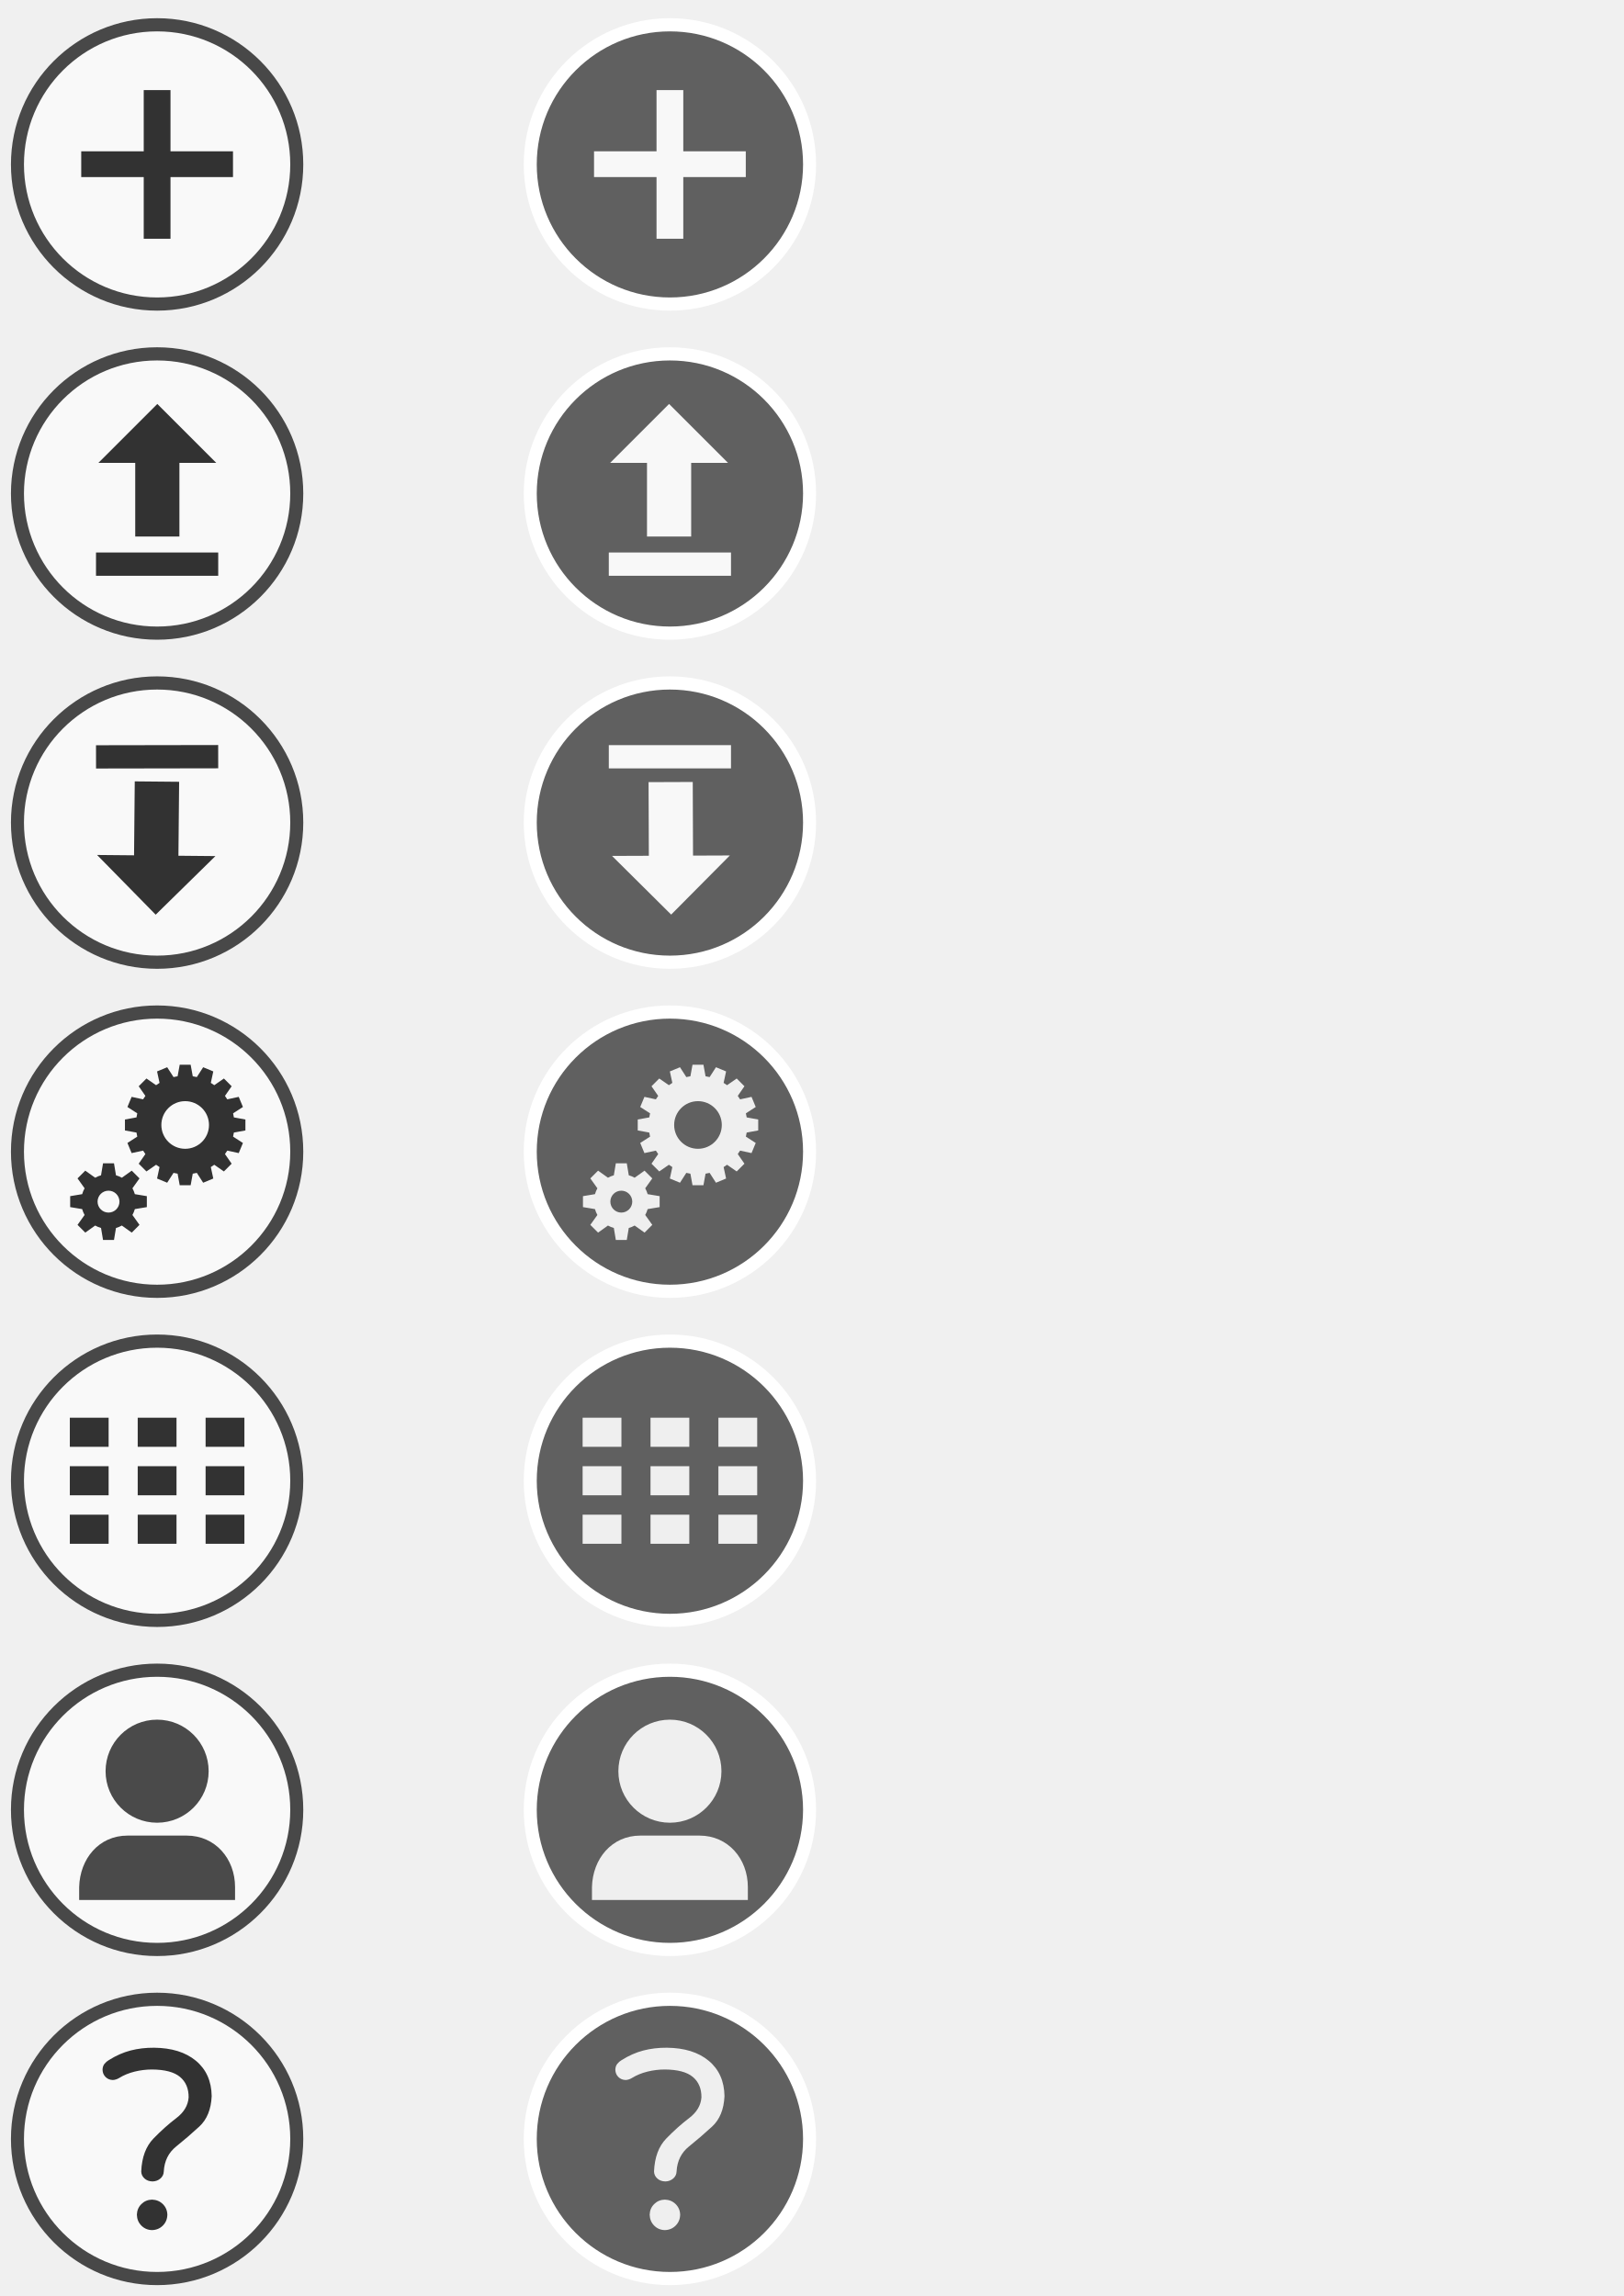
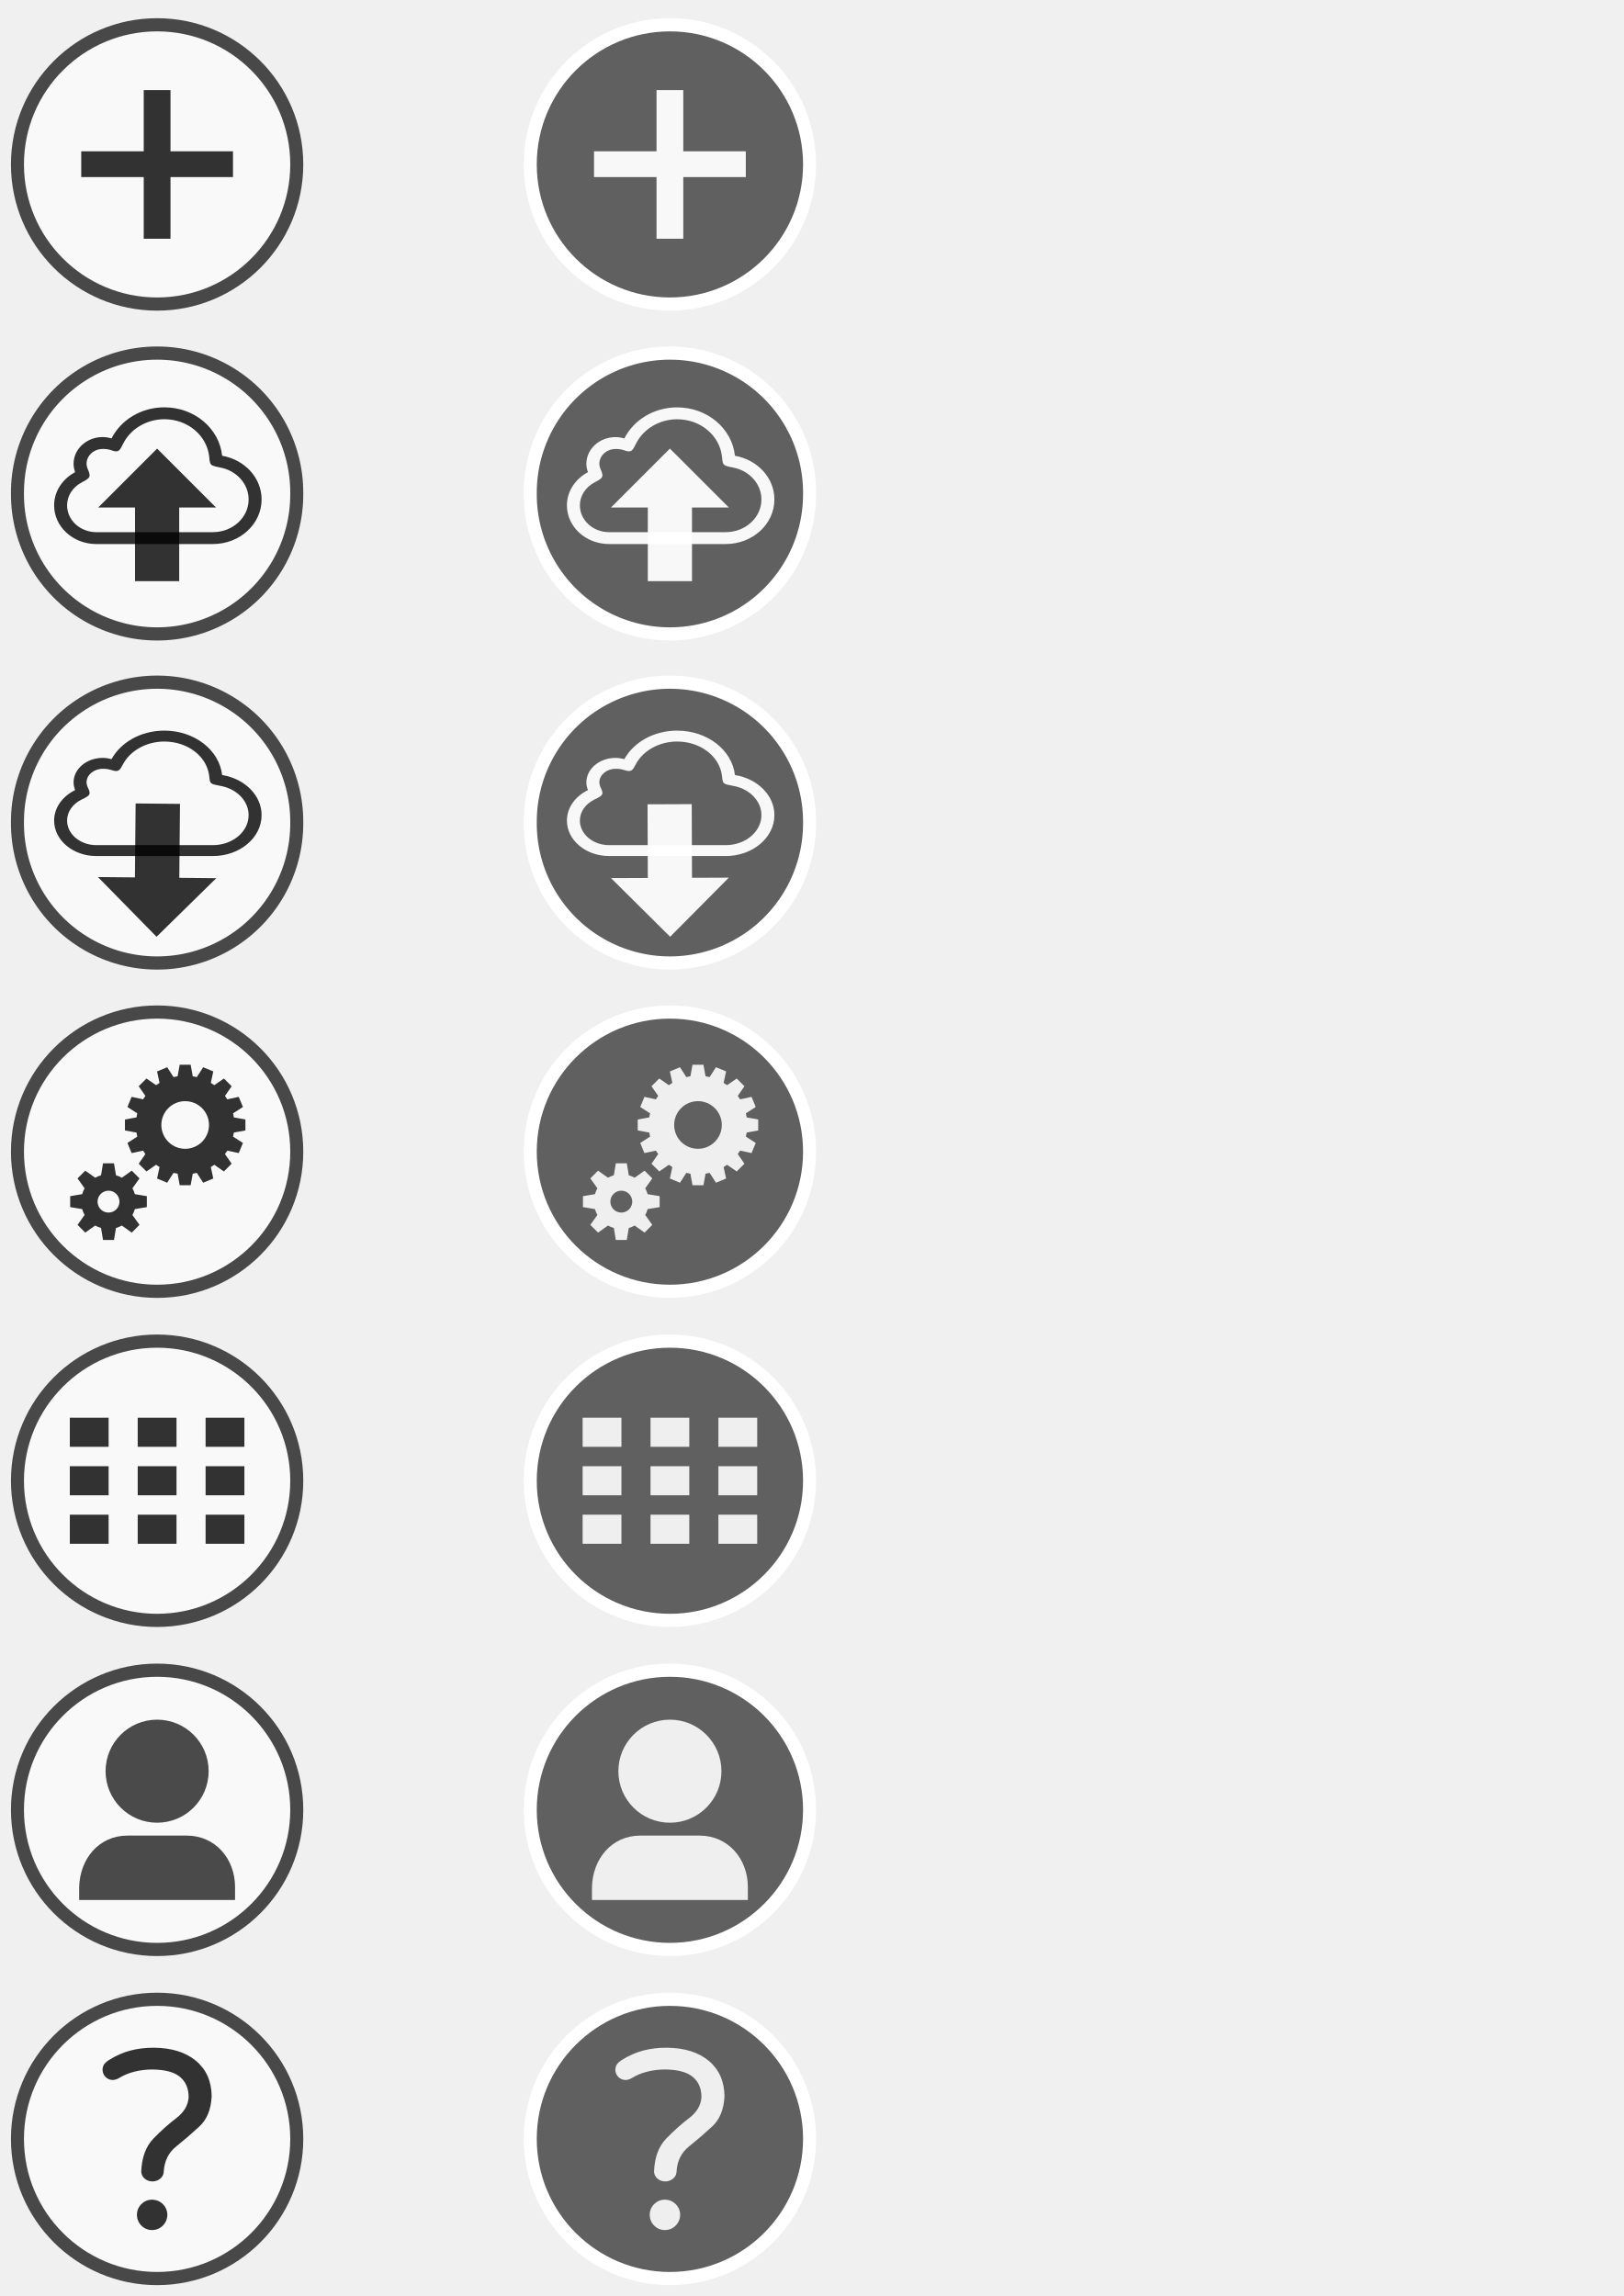
<svg xmlns="http://www.w3.org/2000/svg" width="744.094" height="1052.362" id="svg2" version="1.1">
  <defs id="defs4" />
  <g id="layer1">
    <g id="g3186" transform="translate(-4.5,-0.4999689)">
      <path transform="matrix(2.036563,0,0,2.062342,-32.3,-37.55691)" d="m 84.849,54.995 c 0,17.139 -14.07,31.033 -31.426,31.033 -17.356,0 -31.426,-13.894 -31.426,-31.033 0,-17.139 14.07,-31.033 31.426,-31.033 17.356,0 31.426,13.894 31.426,31.033 z" id="path2985" style="fill:#ffffff;fill-opacity:0.601;stroke:#484848;stroke-width:2.928;stroke-miterlimit:4;stroke-opacity:1;stroke-dasharray:none" />
      <path d="m 70.369,109.929 0,-28.266 -28.641,0 0,-11.812 28.641,0 0,-28.055 12.262,0 0,28.055 28.641,0 0,11.812 -28.641,0 0,28.266 z" style="font-size:160.719px;font-style:normal;font-variant:normal;font-weight:normal;font-stretch:normal;line-height:125%;letter-spacing:0px;word-spacing:0px;opacity:0.8;fill:#000000;fill-opacity:1;stroke:none;font-family:Arial Narrow;-inkscape-font-specification:Sans" id="path3770" />
    </g>
    <flowRoot xml:space="preserve" id="flowRoot3761" style="fill:black;stroke:none;stroke-opacity:1;stroke-width:1px;stroke-linejoin:miter;stroke-linecap:butt;fill-opacity:1;font-family:Arial Narrow;font-style:normal;font-weight:normal;font-size:40px;line-height:125%;letter-spacing:0px;word-spacing:0px;-inkscape-font-specification:Sans;font-stretch:normal;font-variant:normal">
      <flowRegion id="flowRegion3763">
        <rect id="rect3765" width="32.658" height="49.639" x="73.806" y="85.046" />
      </flowRegion>
      <flowPara id="flowPara3767" />
    </flowRoot>
    <g id="g3190" transform="translate(-1.566441,-0.4999689)">
      <path transform="matrix(2.036563,0,0,2.062342,199.7664,-37.55691)" d="m 84.849,54.995 c 0,17.139 -14.07,31.033 -31.426,31.033 -17.356,0 -31.426,-13.894 -31.426,-31.033 0,-17.139 14.07,-31.033 31.426,-31.033 17.356,0 31.426,13.894 31.426,31.033 z" id="path2985-0" style="fill:#000000;fill-opacity:0.6;stroke:#ffffff;stroke-width:2.928;stroke-miterlimit:4;stroke-opacity:1;stroke-dasharray:none" />
      <path d="m 302.435,109.929 0,-28.266 -28.641,0 0,-11.812 28.641,0 0,-28.055 12.262,0 0,28.055 28.641,0 0,11.812 -28.641,0 0,28.266 z" style="font-size:160.719px;font-style:normal;font-variant:normal;font-weight:normal;font-stretch:normal;line-height:125%;letter-spacing:0px;word-spacing:0px;opacity:0.95;fill:#ffffff;fill-opacity:1;stroke:none;font-family:Arial Narrow;-inkscape-font-specification:Sans" id="path3770-4" />
-     </g>
-     <g id="g3194" transform="translate(-4.5,0.8333588)">
-       <path transform="matrix(2.036563,0,0,2.062342,-32.3,111.9431)" d="m 84.849,54.995 c 0,17.139 -14.07,31.033 -31.426,31.033 -17.356,0 -31.426,-13.894 -31.426,-31.033 0,-17.139 14.07,-31.033 31.426,-31.033 17.356,0 31.426,13.894 31.426,31.033 z" id="path2985-8" style="fill:#ffffff;fill-opacity:0.601;stroke:#484848;stroke-width:2.928;stroke-miterlimit:4;stroke-opacity:1;stroke-dasharray:none" />
-       <g transform="translate(0.3244864,2.708338)" id="g3096">
-         <rect style="opacity:0.8;fill:#000000;fill-opacity:1;fill-rule:nonzero;stroke:#484848;stroke-width:0;stroke-miterlimit:4;stroke-opacity:1;stroke-dasharray:none" id="rect3848" width="56" height="10.667" x="48.176" y="249.696" />
-         <path style="opacity:0.8;fill:#000000;fill-opacity:1" d="m 49.271,208.612 27,-27 27,27 -16.875,0 0,33.75 -20.25,0 0,-33.75 z" id="path3990" />
-       </g>
-     </g>
-     <g id="g3200" transform="translate(-1.566441,0.8333588)">
-       <path transform="matrix(2.036563,0,0,2.062342,199.7664,111.9431)" d="m 84.849,54.995 c 0,17.139 -14.07,31.033 -31.426,31.033 -17.356,0 -31.426,-13.894 -31.426,-31.033 0,-17.139 14.07,-31.033 31.426,-31.033 17.356,0 31.426,13.894 31.426,31.033 z" id="path2985-0-4" style="fill:#000000;fill-opacity:0.6;stroke:#ffffff;stroke-width:2.928;stroke-miterlimit:4;stroke-opacity:1;stroke-dasharray:none" />
-       <g transform="translate(-0.3688001,2.70834)" id="g3100">
-         <rect style="opacity:0.95;fill:#ffffff;fill-opacity:1;fill-rule:nonzero;stroke:#484848;stroke-width:0;stroke-miterlimit:4;stroke-opacity:1;stroke-dasharray:none" id="rect3848-1" width="56" height="10.667" x="280.935" y="249.696" />
-         <path style="opacity:0.95;fill:#ffffff;fill-opacity:1" d="m 281.556,208.612 27,-27 27,27 -16.875,0 0,33.75 -20.25,0 0,-33.75 z" id="path3990-1" />
-       </g>
-     </g>
-     <g id="g3206" transform="translate(-4.5,1.666687)">
-       <path transform="matrix(2.036563,0,0,2.062342,-32.3,261.9431)" d="m 84.849,54.995 c 0,17.139 -14.07,31.033 -31.426,31.033 -17.356,0 -31.426,-13.894 -31.426,-31.033 0,-17.139 14.07,-31.033 31.426,-31.033 17.356,0 31.426,13.894 31.426,31.033 z" id="path2985-8-1" style="fill:#ffffff;fill-opacity:0.601;stroke:#484848;stroke-width:2.928;stroke-miterlimit:4;stroke-opacity:1;stroke-dasharray:none" />
-       <g transform="translate(-0.3203727,-3.787329)" id="g3088">
-         <rect style="opacity:0.8;fill:#000000;fill-opacity:1;fill-rule:nonzero;stroke:#484848;stroke-width:0;stroke-miterlimit:4;stroke-opacity:1;stroke-dasharray:none" id="rect3848-2" width="55.982" height="10.663" x="-104.217" y="-354.445" transform="matrix(-0.9999986,0.00170378,-0.00170378,-0.9999986,0,0)" />
-         <path style="opacity:0.8;fill:#000000;fill-opacity:1" d="m 103.535,394.505 -27.37,26.857 -26.857,-27.37 16.946,0.16 0.32,-33.892 20.335,0.192 -0.32,33.892 z" id="path3990-6" />
-       </g>
-     </g>
-     <g id="g3212" transform="translate(-1.566431,1.666687)">
-       <path transform="matrix(2.036563,0,0,2.062342,199.7664,261.9431)" d="m 84.849,54.995 c 0,17.139 -14.07,31.033 -31.426,31.033 -17.356,0 -31.426,-13.894 -31.426,-31.033 0,-17.139 14.07,-31.033 31.426,-31.033 17.356,0 31.426,13.894 31.426,31.033 z" id="path2985-0-4-5" style="fill:#000000;fill-opacity:0.6;stroke:#ffffff;stroke-width:2.928;stroke-miterlimit:4;stroke-opacity:1;stroke-dasharray:none" />
-       <g transform="translate(0.3514685,-3.82936)" id="g3092">
-         <rect style="opacity:0.95;fill:#ffffff;fill-opacity:1;fill-rule:nonzero;stroke:#484848;stroke-width:0;stroke-miterlimit:4;stroke-opacity:1;stroke-dasharray:none" id="rect3848-1-2" width="55.998" height="10.666" x="-336.163" y="-354.403" transform="matrix(-1,1.4724718e-4,-1.4724718e-4,-1,0,0)" />
-         <path style="opacity:0.95;fill:#ffffff;fill-opacity:1" d="m 335.686,394.26 -26.897,27.103 -27.103,-26.897 16.875,-0.064 -0.128,-33.75 20.25,-0.077 0.128,33.75 z" id="path3990-1-5" />
-       </g>
    </g>
    <g id="g3218" transform="translate(-4.5,-2.499985)">
      <path transform="matrix(2.036563,0,0,2.062342,-32.3,416.9431)" d="m 84.849,54.995 c 0,17.139 -14.07,31.033 -31.426,31.033 -17.356,0 -31.426,-13.894 -31.426,-31.033 0,-17.139 14.07,-31.033 31.426,-31.033 17.356,0 31.426,13.894 31.426,31.033 z" id="path2985-7" style="fill:#ffffff;fill-opacity:0.601;stroke:#484848;stroke-width:2.928;stroke-miterlimit:4;stroke-opacity:1;stroke-dasharray:none" />
      <g style="opacity:0.8" transform="matrix(1.254789,0,0,1.254789,36.66047,490.5226)" id="g4114">
        <g id="icomoon-ignore">
          <line style="stroke:#449fdb;stroke-width:1" x1="0" y1="0" x2="0" y2="0" opacity="" id="line4104" />
        </g>
        <path style="fill:#000000" d="m 22.733,45.128 2.581,-3.614 -2.828,-2.828 -3.614,2.581 C 18.202,40.892 17.484,40.594 16.73,40.38 L 16,36 h -4 l -0.73,4.38 c -0.754,0.214 -1.472,0.512 -2.142,0.887 L 5.514,38.686 2.685,41.514 5.266,45.128 C 4.891,45.798 4.593,46.516 4.379,47.27 L -0.001,48 v 4 l 4.38,0.73 c 0.214,0.754 0.512,1.471 0.887,2.142 l -2.581,3.614 2.828,2.828 3.614,-2.581 c 0.67,0.375 1.388,0.673 2.142,0.887 l 0.73,4.38 h 4 l 0.73,-4.38 c 0.754,-0.214 1.471,-0.512 2.142,-0.887 l 3.614,2.581 2.828,-2.828 -2.581,-3.614 c 0.375,-0.67 0.673,-1.388 0.887,-2.142 L 28,52 V 48 L 23.62,47.27 C 23.406,46.516 23.108,45.799 22.733,45.128 z M 14,54 c -2.209,0 -4,-1.791 -4,-4 0,-2.209 1.791,-4 4,-4 2.209,0 4,1.791 4,4 0,2.209 -1.791,4 -4,4 z M 64,24 v -4 l -4.211,-0.766 c -0.078,-0.503 -0.177,-0.999 -0.295,-1.487 l 3.597,-2.319 -1.531,-3.696 -4.184,0.904 C 57.113,12.204 56.831,11.785 56.533,11.378 L 58.971,7.857 56.143,5.029 52.622,7.467 C 52.215,7.169 51.796,6.887 51.364,6.624 L 52.268,2.44 48.572,0.909 46.253,4.506 C 45.765,4.388 45.269,4.288 44.766,4.211 L 44,0 H 40 L 39.234,4.211 C 38.731,4.289 38.236,4.388 37.747,4.506 L 35.428,0.909 31.733,2.44 32.637,6.624 c -0.432,0.263 -0.851,0.545 -1.258,0.843 l -3.521,-2.438 -2.828,2.828 2.438,3.521 c -0.298,0.407 -0.58,0.826 -0.843,1.258 l -4.184,-0.904 -1.531,3.696 3.597,2.319 c -0.118,0.488 -0.218,0.984 -0.295,1.487 L 20,20 v 4 l 4.211,0.766 c 0.078,0.503 0.177,0.999 0.295,1.487 l -3.597,2.319 1.531,3.696 4.184,-0.904 c 0.264,0.432 0.546,0.851 0.843,1.258 l -2.438,3.521 2.828,2.828 3.521,-2.438 c 0.407,0.298 0.826,0.58 1.258,0.843 l -0.904,4.184 3.695,1.531 2.319,-3.597 c 0.488,0.118 0.984,0.218 1.487,0.295 l 0.766,4.212 h 4 l 0.766,-4.211 c 0.503,-0.078 0.998,-0.177 1.487,-0.295 l 2.319,3.597 3.696,-1.531 -0.904,-4.184 c 0.432,-0.264 0.851,-0.545 1.258,-0.843 l 3.521,2.438 2.828,-2.828 -2.438,-3.521 c 0.298,-0.407 0.58,-0.826 0.843,-1.258 l 4.184,0.904 1.531,-3.696 -3.597,-2.319 c 0.118,-0.488 0.218,-0.984 0.295,-1.487 l 4.211,-0.766 z m -22,6.7 c -4.805,0 -8.7,-3.895 -8.7,-8.7 0,-4.805 3.895,-8.7 8.7,-8.7 4.805,0 8.7,3.895 8.7,8.7 0,4.805 -3.895,8.7 -8.7,8.7 z" id="path4106" />
      </g>
    </g>
    <g id="g3225" transform="translate(-1.566441,-2.499985)">
      <path transform="matrix(2.036563,0,0,2.062342,199.7664,416.9431)" d="m 84.849,54.995 c 0,17.139 -14.07,31.033 -31.426,31.033 -17.356,0 -31.426,-13.894 -31.426,-31.033 0,-17.139 14.07,-31.033 31.426,-31.033 17.356,0 31.426,13.894 31.426,31.033 z" id="path2985-0-1" style="fill:#000000;fill-opacity:0.6;stroke:#ffffff;stroke-width:2.928;stroke-miterlimit:4;stroke-opacity:1;stroke-dasharray:none" />
      <g style="opacity:0.9" transform="matrix(1.254789,0,0,1.254789,268.7269,490.5226)" id="g4114-9">
        <g id="icomoon-ignore-2">
          <line style="stroke:#449fdb;stroke-width:1" x1="0" y1="0" x2="0" y2="0" opacity="" id="line4104-7" />
        </g>
        <path style="fill:#ffffff;fill-opacity:1" d="m 22.733,45.128 2.581,-3.614 -2.828,-2.828 -3.614,2.581 C 18.202,40.892 17.484,40.594 16.73,40.38 L 16,36 h -4 l -0.73,4.38 c -0.754,0.214 -1.472,0.512 -2.142,0.887 L 5.514,38.686 2.685,41.514 5.266,45.128 C 4.891,45.798 4.593,46.516 4.379,47.27 L -0.001,48 v 4 l 4.38,0.73 c 0.214,0.754 0.512,1.471 0.887,2.142 l -2.581,3.614 2.828,2.828 3.614,-2.581 c 0.67,0.375 1.388,0.673 2.142,0.887 l 0.73,4.38 h 4 l 0.73,-4.38 c 0.754,-0.214 1.471,-0.512 2.142,-0.887 l 3.614,2.581 2.828,-2.828 -2.581,-3.614 c 0.375,-0.67 0.673,-1.388 0.887,-2.142 L 28,52 V 48 L 23.62,47.27 C 23.406,46.516 23.108,45.799 22.733,45.128 z M 14,54 c -2.209,0 -4,-1.791 -4,-4 0,-2.209 1.791,-4 4,-4 2.209,0 4,1.791 4,4 0,2.209 -1.791,4 -4,4 z M 64,24 v -4 l -4.211,-0.766 c -0.078,-0.503 -0.177,-0.999 -0.295,-1.487 l 3.597,-2.319 -1.531,-3.696 -4.184,0.904 C 57.113,12.204 56.831,11.785 56.533,11.378 L 58.971,7.857 56.143,5.029 52.622,7.467 C 52.215,7.169 51.796,6.887 51.364,6.624 L 52.268,2.44 48.572,0.909 46.253,4.506 C 45.765,4.388 45.269,4.288 44.766,4.211 L 44,0 H 40 L 39.234,4.211 C 38.731,4.289 38.236,4.388 37.747,4.506 L 35.428,0.909 31.733,2.44 32.637,6.624 c -0.432,0.263 -0.851,0.545 -1.258,0.843 l -3.521,-2.438 -2.828,2.828 2.438,3.521 c -0.298,0.407 -0.58,0.826 -0.843,1.258 l -4.184,-0.904 -1.531,3.696 3.597,2.319 c -0.118,0.488 -0.218,0.984 -0.295,1.487 L 20,20 v 4 l 4.211,0.766 c 0.078,0.503 0.177,0.999 0.295,1.487 l -3.597,2.319 1.531,3.696 4.184,-0.904 c 0.264,0.432 0.546,0.851 0.843,1.258 l -2.438,3.521 2.828,2.828 3.521,-2.438 c 0.407,0.298 0.826,0.58 1.258,0.843 l -0.904,4.184 3.695,1.531 2.319,-3.597 c 0.488,0.118 0.984,0.218 1.487,0.295 l 0.766,4.212 h 4 l 0.766,-4.211 c 0.503,-0.078 0.998,-0.177 1.487,-0.295 l 2.319,3.597 3.696,-1.531 -0.904,-4.184 c 0.432,-0.264 0.851,-0.545 1.258,-0.843 l 3.521,2.438 2.828,-2.828 -2.438,-3.521 c 0.298,-0.407 0.58,-0.826 0.843,-1.258 l 4.184,0.904 1.531,-3.696 -3.597,-2.319 c 0.118,-0.488 0.218,-0.984 0.295,-1.487 l 4.211,-0.766 z m -22,6.7 c -4.805,0 -8.7,-3.895 -8.7,-8.7 0,-4.805 3.895,-8.7 8.7,-8.7 4.805,0 8.7,3.895 8.7,8.7 0,4.805 -3.895,8.7 -8.7,8.7 z" id="path4106-9" />
      </g>
    </g>
    <g id="g3232" transform="translate(-4,-6.666657)">
      <path transform="matrix(2.036563,0,0,2.062342,-32.8,571.9431)" d="m 84.849,54.995 c 0,17.139 -14.07,31.033 -31.426,31.033 -17.356,0 -31.426,-13.894 -31.426,-31.033 0,-17.139 14.07,-31.033 31.426,-31.033 17.356,0 31.426,13.894 31.426,31.033 z" id="path2985-7-5" style="fill:#ffffff;fill-opacity:0.601;stroke:#484848;stroke-width:2.928;stroke-miterlimit:4;stroke-opacity:1;stroke-dasharray:none" />
      <path id="path4196" d="m 36,656.473 17.778,0 0,13.333 -17.778,0 z m 0,22.222 17.778,0 0,13.333 -17.778,0 z m 0,22.222 17.778,0 0,13.333 -17.778,0 z m 31.111,0 17.778,0 0,13.333 -17.778,0 z m 0,-22.222 17.778,0 0,13.333 -17.778,0 z m 0,-22.222 17.778,0 0,13.333 -17.778,0 z m 31.111,44.444 17.778,0 0,13.333 -17.778,0 z m 0,-22.222 17.778,0 0,13.333 -17.778,0 z m 0,-22.222 17.778,0 0,13.333 -17.778,0 z" style="opacity:0.8;fill:#000000" />
    </g>
    <g id="g3236" transform="translate(-1.066441,-6.666657)">
      <path transform="matrix(2.036563,0,0,2.062342,199.2664,571.9431)" d="m 84.849,54.995 c 0,17.139 -14.07,31.033 -31.426,31.033 -17.356,0 -31.426,-13.894 -31.426,-31.033 0,-17.139 14.07,-31.033 31.426,-31.033 17.356,0 31.426,13.894 31.426,31.033 z" id="path2985-0-1-4" style="fill:#000000;fill-opacity:0.6;stroke:#ffffff;stroke-width:2.928;stroke-miterlimit:4;stroke-opacity:1;stroke-dasharray:none" />
      <path id="path4196-8" d="m 268.066,656.473 17.778,0 0,13.333 -17.778,0 z m 0,22.222 17.778,0 0,13.333 -17.778,0 z m 0,22.222 17.778,0 0,13.333 -17.778,0 z m 31.111,0 17.778,0 0,13.333 -17.778,0 z m 0,-22.222 17.778,0 0,13.333 -17.778,0 z m 0,-22.222 17.778,0 0,13.333 -17.778,0 z m 31.111,44.444 17.778,0 0,13.333 -17.778,0 z m 0,-22.222 17.778,0 0,13.333 -17.778,0 z m 0,-22.222 17.778,0 0,13.333 -17.778,0 z" style="opacity:0.9;fill:#ffffff;fill-opacity:1" />
    </g>
    <g id="g3240" transform="translate(-4.000001,-5.833328)">
      <path style="fill:#ffffff;fill-opacity:0.601;stroke:#484848;stroke-width:2.928;stroke-miterlimit:4;stroke-opacity:1;stroke-dasharray:none" id="path2985-7-5-7" d="m 84.849,54.995 c 0,17.139 -14.07,31.033 -31.426,31.033 -17.356,0 -31.426,-13.894 -31.426,-31.033 0,-17.139 14.07,-31.033 31.426,-31.033 17.356,0 31.426,13.894 31.426,31.033 z" transform="matrix(2.036563,0,0,2.062342,-32.8,721.9431)" />
      <path style="opacity:0.7;fill:#000000" d="m 52.383,817.65 c 0,-13.044 10.573,-23.617 23.617,-23.617 13.044,0 23.617,10.573 23.617,23.617 0,13.044 -10.573,23.617 -23.617,23.617 -13.044,0 -23.617,-10.573 -23.617,-23.617 z m 37.196,29.521 -27.159,0 c -13.042,0 -21.815,10.578 -22.141,23.617 l 0,5.904 71.442,0 0,-5.904 c 0,-13.042 -9.098,-23.617 -22.142,-23.617 z" id="path4272" />
    </g>
    <g id="g3244" transform="translate(-1.066441,-5.833328)">
      <path style="fill:#000000;fill-opacity:0.6;stroke:#ffffff;stroke-width:2.928;stroke-miterlimit:4;stroke-opacity:1;stroke-dasharray:none" id="path2985-0-1-4-4" d="m 84.849,54.995 c 0,17.139 -14.07,31.033 -31.426,31.033 -17.356,0 -31.426,-13.894 -31.426,-31.033 0,-17.139 14.07,-31.033 31.426,-31.033 17.356,0 31.426,13.894 31.426,31.033 z" transform="matrix(2.036563,0,0,2.062342,199.2664,721.9431)" />
      <path style="opacity:0.9;fill:#ffffff;fill-opacity:1" d="m 284.449,817.65 c 0,-13.044 10.573,-23.617 23.617,-23.617 13.044,0 23.617,10.573 23.617,23.617 0,13.044 -10.573,23.617 -23.617,23.617 -13.044,0 -23.617,-10.573 -23.617,-23.617 z m 37.196,29.521 -27.159,0 c -13.042,0 -21.815,10.578 -22.141,23.617 l 0,5.904 71.442,0 0,-5.904 c 0,-13.042 -9.098,-23.617 -22.142,-23.617 z" id="path4272-6" />
    </g>
    <g id="g3248" transform="translate(-4.500001,0)">
      <path style="fill:#ffffff;fill-opacity:0.601;stroke:#484848;stroke-width:2.928;stroke-miterlimit:4;stroke-opacity:1;stroke-dasharray:none" id="path2985-7-5-79" d="m 84.849,54.995 c 0,17.139 -14.07,31.033 -31.426,31.033 -17.356,0 -31.426,-13.894 -31.426,-31.033 0,-17.139 14.07,-31.033 31.426,-31.033 17.356,0 31.426,13.894 31.426,31.033 z" transform="matrix(2.036563,0,0,2.062342,-32.3,866.9431)" />
      <path id="path4316" d="m 75.091,938.566 c -3.84,-0.022 -7.431,0.404 -10.772,1.277 -3.341,0.873 -6.638,2.326 -9.891,4.359 -0.79,0.457 -1.47,1.04 -2.04,1.746 -0.57,0.707 -0.868,1.612 -0.895,2.715 0.034,1.326 0.494,2.431 1.38,3.317 0.885,0.886 1.991,1.345 3.317,1.38 0.489,-0.01 1.008,-0.108 1.556,-0.294 0.548,-0.186 1.008,-0.401 1.38,-0.646 2.094,-1.291 4.452,-2.26 7.074,-2.906 2.622,-0.646 5.273,-0.969 7.954,-0.969 5.887,0.034 10.168,1.169 12.841,3.405 2.673,2.236 3.989,5.366 3.948,9.392 -0.268,3.672 -2.145,6.83 -5.631,9.475 -3.486,2.645 -6.972,5.76 -10.458,9.345 -3.486,3.585 -5.363,8.621 -5.631,15.111 0.032,1.269 0.526,2.341 1.482,3.214 0.956,0.873 2.184,1.328 3.684,1.365 1.397,-0.029 2.595,-0.47 3.596,-1.321 1,-0.851 1.524,-1.937 1.57,-3.258 0.271,-4.809 2.168,-8.627 5.692,-11.454 3.524,-2.826 7.047,-5.862 10.571,-9.105 3.524,-3.244 5.421,-7.897 5.692,-13.958 -0.103,-6.883 -2.51,-12.284 -7.22,-16.202 -4.711,-3.918 -11.11,-5.914 -19.196,-5.988 z m -0.939,69.622 c -1.932,0.054 -3.556,0.739 -4.872,2.054 -1.316,1.316 -2.001,2.94 -2.055,4.872 0.054,1.989 0.739,3.647 2.055,4.975 1.316,1.328 2.94,2.018 4.872,2.069 1.989,-0.051 3.647,-0.741 4.975,-2.069 1.328,-1.328 2.018,-2.986 2.069,-4.975 -0.051,-1.932 -0.741,-3.556 -2.069,-4.872 -1.328,-1.316 -2.987,-2.001 -4.975,-2.054 z" style="font-size:117.407px;font-style:normal;font-variant:normal;font-weight:normal;font-stretch:normal;line-height:125%;letter-spacing:0px;word-spacing:0px;opacity:0.8;fill:#000000;fill-opacity:1;stroke:none;font-family:Varela Round;-inkscape-font-specification:Varela Round" />
    </g>
    <g id="g3252" transform="translate(-1.566431,0)">
      <path style="fill:#000000;fill-opacity:0.6;stroke:#ffffff;stroke-width:2.928;stroke-miterlimit:4;stroke-opacity:1;stroke-dasharray:none" id="path2985-0-1-4-3" d="m 84.849,54.995 c 0,17.139 -14.07,31.033 -31.426,31.033 -17.356,0 -31.426,-13.894 -31.426,-31.033 0,-17.139 14.07,-31.033 31.426,-31.033 17.356,0 31.426,13.894 31.426,31.033 z" transform="matrix(2.036563,0,0,2.062342,199.7664,866.9431)" />
      <path style="font-size:117.407px;font-style:normal;font-variant:normal;font-weight:normal;font-stretch:normal;line-height:125%;letter-spacing:0px;word-spacing:0px;opacity:0.9;fill:#ffffff;fill-opacity:1;stroke:none;font-family:Varela Round;-inkscape-font-specification:Varela Round" id="path4316-0" d="m 307.158,938.566 c -3.84,-0.022 -7.431,0.404 -10.772,1.277 -3.341,0.873 -6.638,2.326 -9.891,4.359 -0.79,0.457 -1.47,1.04 -2.04,1.746 -0.57,0.707 -0.868,1.612 -0.895,2.715 0.034,1.326 0.494,2.431 1.38,3.317 0.885,0.886 1.991,1.345 3.317,1.38 0.489,-0.01 1.008,-0.108 1.556,-0.294 0.548,-0.186 1.008,-0.401 1.38,-0.646 2.094,-1.291 4.452,-2.26 7.074,-2.906 2.622,-0.646 5.273,-0.969 7.954,-0.969 5.887,0.034 10.168,1.169 12.841,3.405 2.673,2.236 3.989,5.366 3.948,9.392 -0.268,3.672 -2.145,6.83 -5.631,9.475 -3.486,2.645 -6.972,5.76 -10.458,9.345 -3.486,3.585 -5.363,8.621 -5.631,15.111 0.032,1.269 0.526,2.341 1.482,3.214 0.956,0.873 2.184,1.328 3.684,1.365 1.397,-0.029 2.595,-0.47 3.596,-1.321 1,-0.851 1.524,-1.937 1.57,-3.258 0.271,-4.809 2.168,-8.627 5.692,-11.454 3.524,-2.826 7.047,-5.862 10.571,-9.105 3.524,-3.244 5.421,-7.897 5.692,-13.958 -0.103,-6.883 -2.51,-12.284 -7.22,-16.202 -4.711,-3.918 -11.11,-5.914 -19.196,-5.988 z m -0.939,69.622 c -1.932,0.054 -3.556,0.739 -4.872,2.054 -1.316,1.316 -2.001,2.94 -2.055,4.872 0.054,1.989 0.739,3.647 2.055,4.975 1.316,1.328 2.94,2.018 4.872,2.069 1.989,-0.051 3.647,-0.741 4.975,-2.069 1.328,-1.328 2.018,-2.986 2.069,-4.975 -0.051,-1.932 -0.741,-3.556 -2.069,-4.872 -1.328,-1.316 -2.987,-2.001 -4.975,-2.054 z" />
    </g>
+     <g id="g3997">
+       <path transform="matrix(2.036563,0,0,2.062342,-36.8,112.7764)" d="m 84.849,54.995 a 31.426,31.033 0 1 1 -62.851,0 31.426,31.033 0 1 1 62.851,0 z" id="path2985-8" style="fill:#ffffff;fill-opacity:0.601;stroke:#484848;stroke-width:2.928;stroke-miterlimit:4;stroke-opacity:1;stroke-dasharray:none" />
+       <g style="opacity:0.8" transform="matrix(1.485683,0,0,1.362214,24.79879,173.0782)" id="g3063">
+         <g id="icomoon-ignore-1">
+           <line style="stroke:#449fdb;stroke-width:1" x1="0" y1="0" x2="0" y2="0" opacity="" id="line3053" />
+         </g>
+         <path style="fill:#000000" d="M 51.828,26.286 C 50.954,17.16 43.356,10 34,10 26.762,10 20.566,14.296 17.708,20.46 16.848,20.188 15.952,20 15.002,20 c -4.97,0 -9,4.032 -9,9 0,0.988 0.198,1.922 0.492,2.808 -3.866,2.254 -6.492,6.39 -6.492,11.188 0,7.18 5.82,13 13,13 V 56 L 49,55.996 c 8.286,0 15,-6.714 15,-15 C 64,33.684 58.758,27.61 51.828,26.286 z M 49,51.996 V 52 H 13.002 c -4.962,-0.004 -9,-4.04 -9,-9.004 0,-3.2 1.686,-6.09 4.508,-7.734 2.742,-1.574 2.93,-1.886 1.78,-4.714 -0.194,-0.582 -0.288,-1.088 -0.288,-1.546 0,-2.758 2.242,-5 5,-5 0,0 1.312,-0.094 2.706,0.46 2.294,0.914 2.544,0.04 3.628,-2.318 C 23.63,17.198 28.6,14 34,14 c 7.2,0 13.152,5.446 13.848,12.668 0.246,2.864 0.246,2.864 3.23,3.546 5.172,0.988 8.922,5.524 8.922,10.782 0,6.066 -4.934,11 -11,11 z" id="path3055" />
+       </g>
+       <path id="path3990" d="M 45,232.612 72,205.612 l 27,27 -16.875,0 0,33.75 -20.25,0 0,-33.75 z" style="opacity:0.8;fill:#000000;fill-opacity:1" />
+     </g>
+     <g id="g4013">
+       <path transform="matrix(2.036563,0,0,2.062342,-36.8,263.6098)" d="m 84.849,54.995 a 31.426,31.033 0 1 1 -62.851,0 31.426,31.033 0 1 1 62.851,0 z" id="path2985-8-1" style="fill:#ffffff;fill-opacity:0.601;stroke:#484848;stroke-width:2.928;stroke-miterlimit:4;stroke-opacity:1;stroke-dasharray:none" />
+       <path id="path3990-6" d="m 99.113,402.505 -27.37,26.857 -26.857,-27.37 16.946,0.16 0.32,-33.892 20.335,0.192 -0.32,33.892 z" style="opacity:0.8;fill:#000000;fill-opacity:1" />
+       <g style="opacity:0.8" transform="matrix(1.485683,0,0,1.249602,24.79879,322.3845)" id="g3063-7">
+         <g id="icomoon-ignore-1-4">
+           <line style="stroke:#449fdb;stroke-width:1" x1="0" y1="0" x2="0" y2="0" opacity="" id="line3053-0" />
+         </g>
+         <path style="fill:#000000" d="M 51.828,26.286 C 50.954,17.16 43.356,10 34,10 26.762,10 20.566,14.296 17.708,20.46 16.848,20.188 15.952,20 15.002,20 c -4.97,0 -9,4.032 -9,9 0,0.988 0.198,1.922 0.492,2.808 -3.866,2.254 -6.492,6.39 -6.492,11.188 0,7.18 5.82,13 13,13 V 56 L 49,55.996 c 8.286,0 15,-6.714 15,-15 C 64,33.684 58.758,27.61 51.828,26.286 z M 49,51.996 V 52 H 13.002 c -4.962,-0.004 -9,-4.04 -9,-9.004 0,-3.2 1.686,-6.09 4.508,-7.734 2.742,-1.574 2.93,-1.886 1.78,-4.714 -0.194,-0.582 -0.288,-1.088 -0.288,-1.546 0,-2.758 2.242,-5 5,-5 0,0 1.312,-0.094 2.706,0.46 2.294,0.914 2.544,0.04 3.628,-2.318 C 23.63,17.198 28.6,14 34,14 c 7.2,0 13.152,5.446 13.848,12.668 0.246,2.864 0.246,2.864 3.23,3.546 5.172,0.988 8.922,5.524 8.922,10.782 0,6.066 -4.934,11 -11,11 z" id="path3055-9" />
+       </g>
+     </g>
+     <g id="g4005">
+       <path transform="matrix(2.036563,0,0,2.062342,198.2,112.7764)" d="m 84.849,54.995 a 31.426,31.033 0 1 1 -62.851,0 31.426,31.033 0 1 1 62.851,0 z" id="path2985-0-4" style="fill:#000000;fill-opacity:0.6;stroke:#ffffff;stroke-width:2.928;stroke-miterlimit:4;stroke-opacity:1;stroke-dasharray:none" />
+       <path id="path3990-1" d="m 280,232.612 27,-27 27,27 -16.875,0 0,33.75 -20.25,0 0,-33.75 z" style="opacity:0.95;fill:#ffffff;fill-opacity:1" />
+       <g style="opacity:0.95;fill:#ffffff;fill-opacity:1" transform="matrix(1.485683,0,0,1.361743,259.7988,173.1046)" id="g3063-4">
+         <g style="fill:#ffffff;fill-opacity:1" id="icomoon-ignore-1-8">
+           <line style="fill:#ffffff;fill-opacity:1;stroke:#449fdb;stroke-width:1" x1="0" y1="0" x2="0" y2="0" opacity="" id="line3053-8" />
+         </g>
+         <path style="fill:#ffffff;fill-opacity:1" d="M 51.828,26.286 C 50.954,17.16 43.356,10 34,10 26.762,10 20.566,14.296 17.708,20.46 16.848,20.188 15.952,20 15.002,20 c -4.97,0 -9,4.032 -9,9 0,0.988 0.198,1.922 0.492,2.808 -3.866,2.254 -6.492,6.39 -6.492,11.188 0,7.18 5.82,13 13,13 V 56 L 49,55.996 c 8.286,0 15,-6.714 15,-15 C 64,33.684 58.758,27.61 51.828,26.286 z M 49,51.996 V 52 H 13.002 c -4.962,-0.004 -9,-4.04 -9,-9.004 0,-3.2 1.686,-6.09 4.508,-7.734 2.742,-1.574 2.93,-1.886 1.78,-4.714 -0.194,-0.582 -0.288,-1.088 -0.288,-1.546 0,-2.758 2.242,-5 5,-5 0,0 1.312,-0.094 2.706,0.46 2.294,0.914 2.544,0.04 3.628,-2.318 C 23.63,17.198 28.6,14 34,14 c 7.2,0 13.152,5.446 13.848,12.668 0.246,2.864 0.246,2.864 3.23,3.546 5.172,0.988 8.922,5.524 8.922,10.782 0,6.066 -4.934,11 -11,11 z" id="path3055-2" />
+       </g>
+     </g>
+     <g id="g4021">
+       <path transform="matrix(2.036563,0,0,2.062342,198.2,263.6098)" d="m 84.849,54.995 a 31.426,31.033 0 1 1 -62.851,0 31.426,31.033 0 1 1 62.851,0 z" id="path2985-0-4-5" style="fill:#000000;fill-opacity:0.6;stroke:#ffffff;stroke-width:2.928;stroke-miterlimit:4;stroke-opacity:1;stroke-dasharray:none" />
+       <path id="path3990-1-5" d="m 334,402.26 -26.897,27.103 -27.103,-26.897 16.875,-0.064 -0.128,-33.75 20.25,-0.077 0.128,33.75 z" style="opacity:0.95;fill:#ffffff;fill-opacity:1" />
+       <g style="opacity:0.95;fill:#ffffff;fill-opacity:1" transform="matrix(1.485683,0,0,1.249602,259.7988,322.3845)" id="g3063-4-4">
+         <g style="fill:#ffffff;fill-opacity:1" id="icomoon-ignore-1-8-5">
+           <line style="fill:#ffffff;fill-opacity:1;stroke:#449fdb;stroke-width:1" x1="0" y1="0" x2="0" y2="0" opacity="" id="line3053-8-5" />
+         </g>
+         <path style="fill:#ffffff;fill-opacity:1" d="M 51.828,26.286 C 50.954,17.16 43.356,10 34,10 26.762,10 20.566,14.296 17.708,20.46 16.848,20.188 15.952,20 15.002,20 c -4.97,0 -9,4.032 -9,9 0,0.988 0.198,1.922 0.492,2.808 -3.866,2.254 -6.492,6.39 -6.492,11.188 0,7.18 5.82,13 13,13 V 56 L 49,55.996 c 8.286,0 15,-6.714 15,-15 C 64,33.684 58.758,27.61 51.828,26.286 z M 49,51.996 V 52 H 13.002 c -4.962,-0.004 -9,-4.04 -9,-9.004 0,-3.2 1.686,-6.09 4.508,-7.734 2.742,-1.574 2.93,-1.886 1.78,-4.714 -0.194,-0.582 -0.288,-1.088 -0.288,-1.546 0,-2.758 2.242,-5 5,-5 0,0 1.312,-0.094 2.706,0.46 2.294,0.914 2.544,0.04 3.628,-2.318 C 23.63,17.198 28.6,14 34,14 c 7.2,0 13.152,5.446 13.848,12.668 0.246,2.864 0.246,2.864 3.23,3.546 5.172,0.988 8.922,5.524 8.922,10.782 0,6.066 -4.934,11 -11,11 z" id="path3055-2-1" />
+       </g>
+     </g>
  </g>
</svg>
